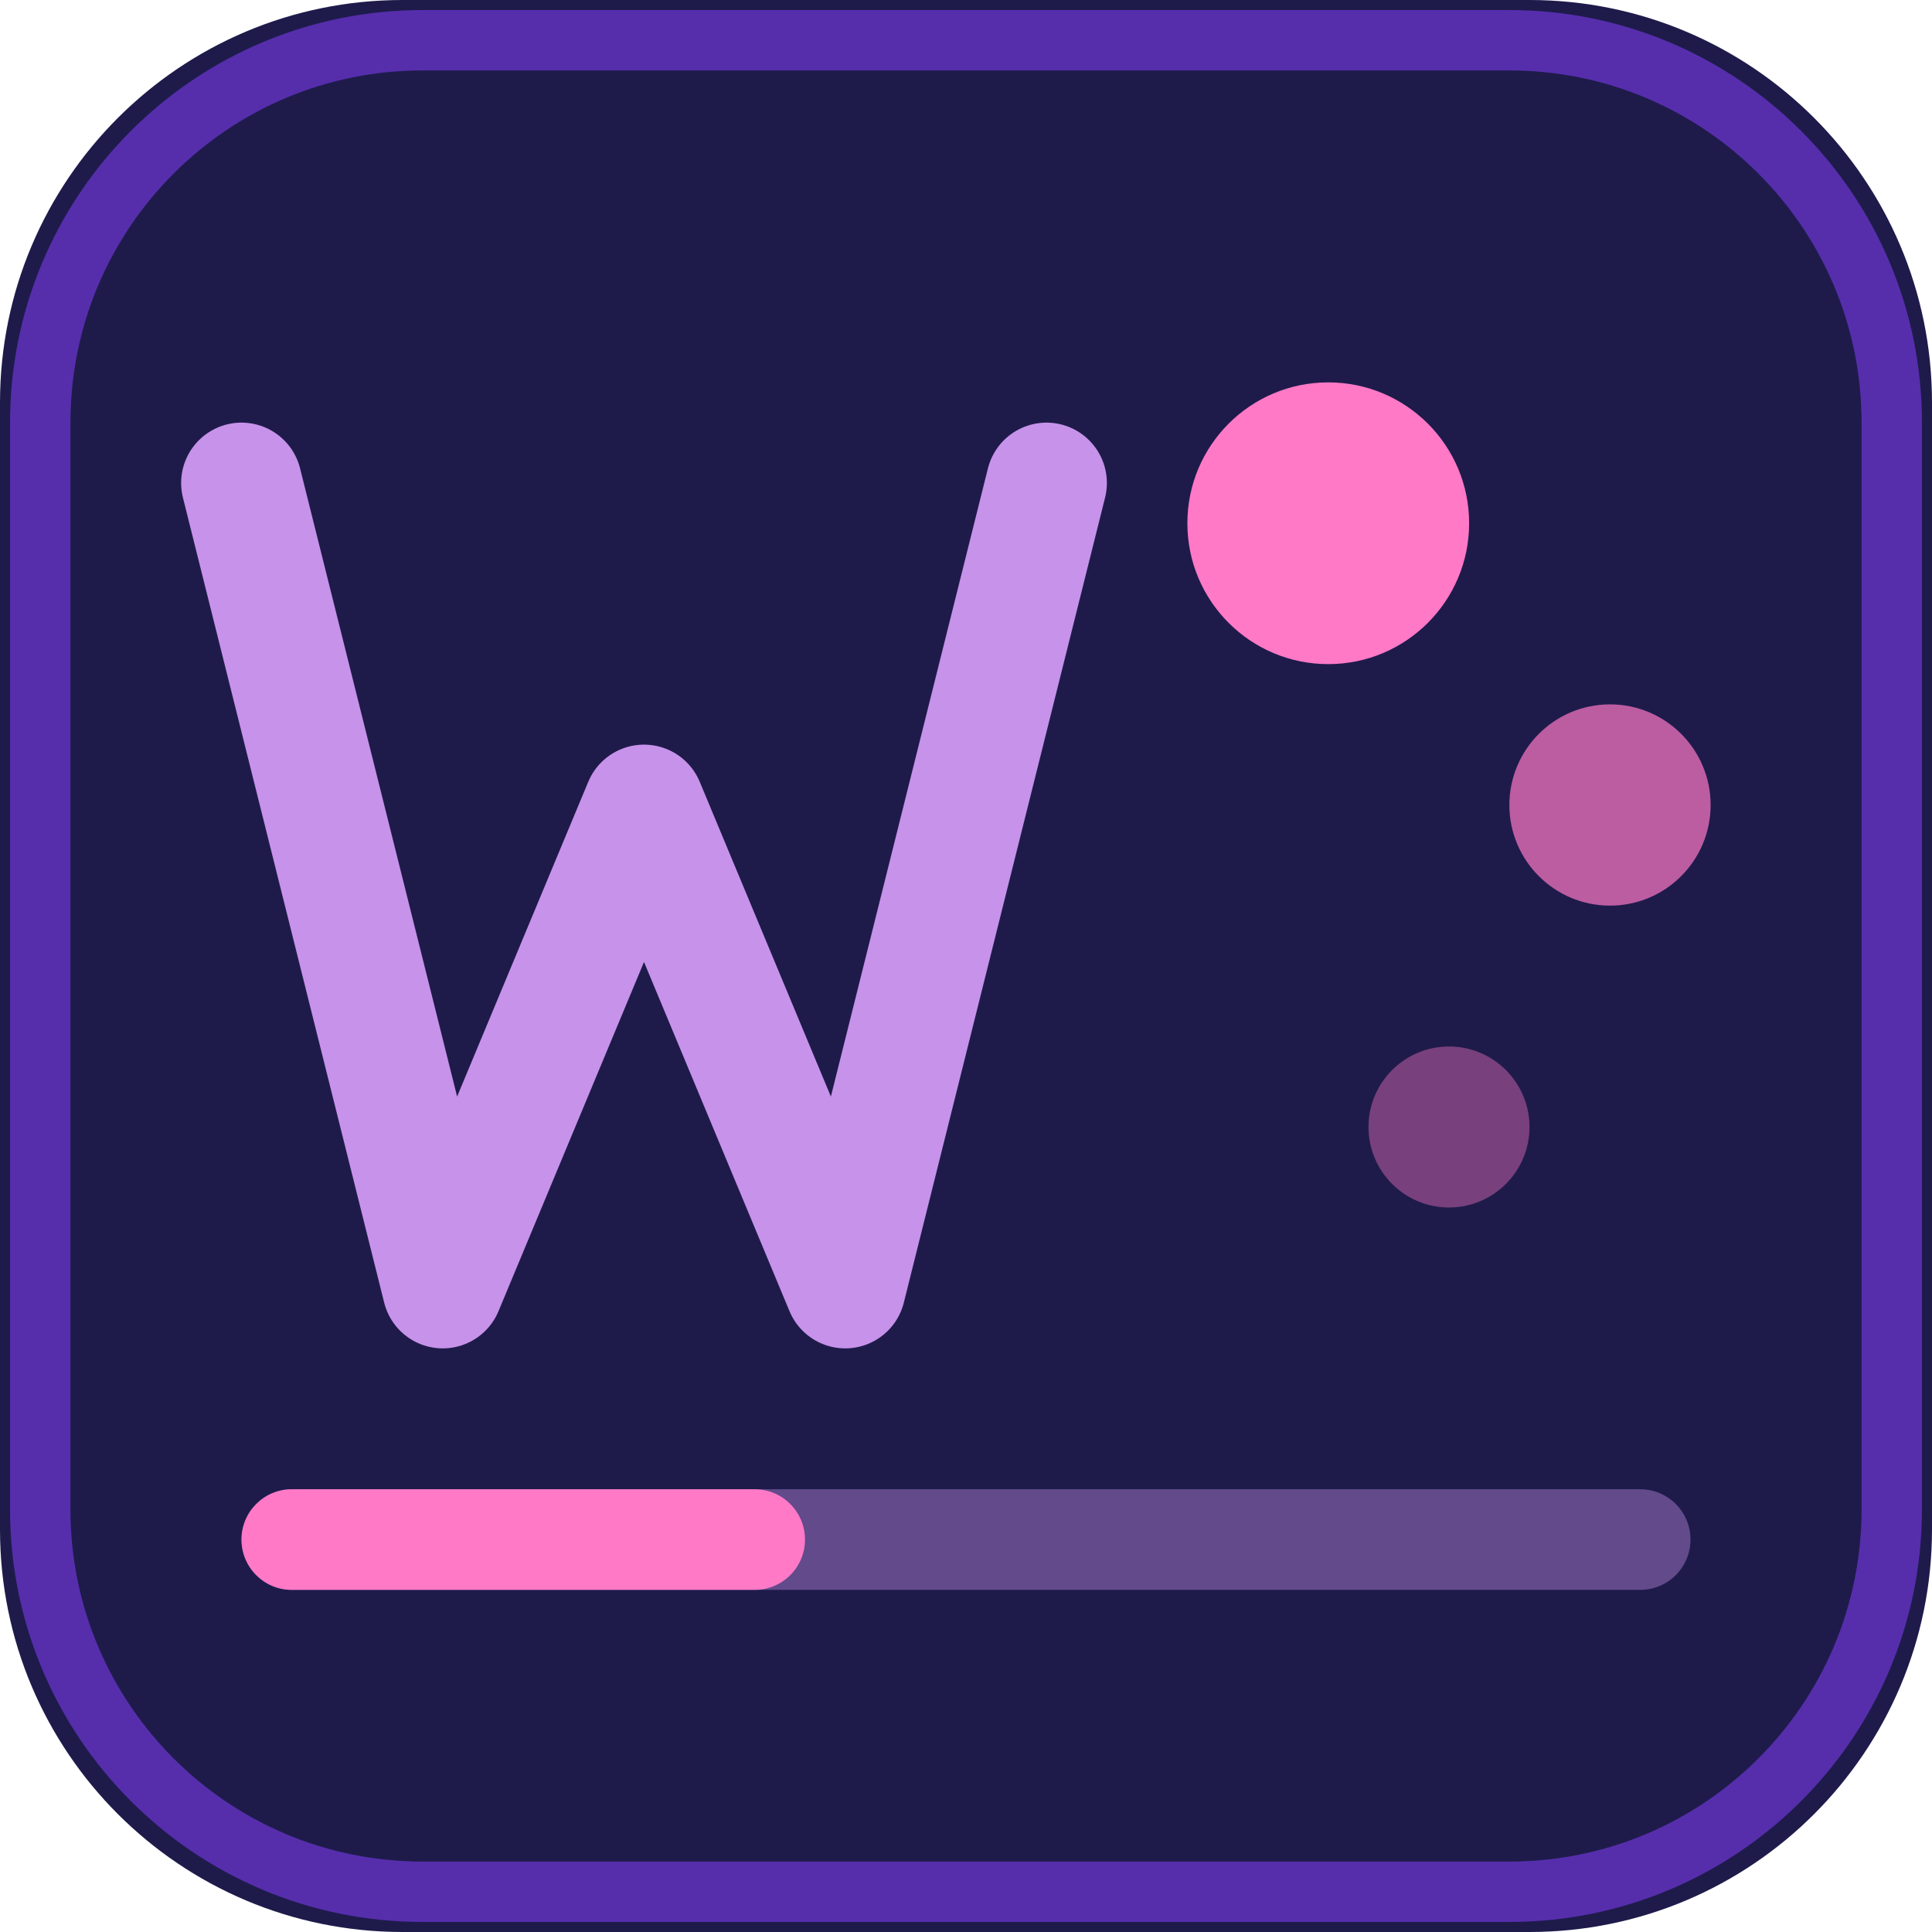
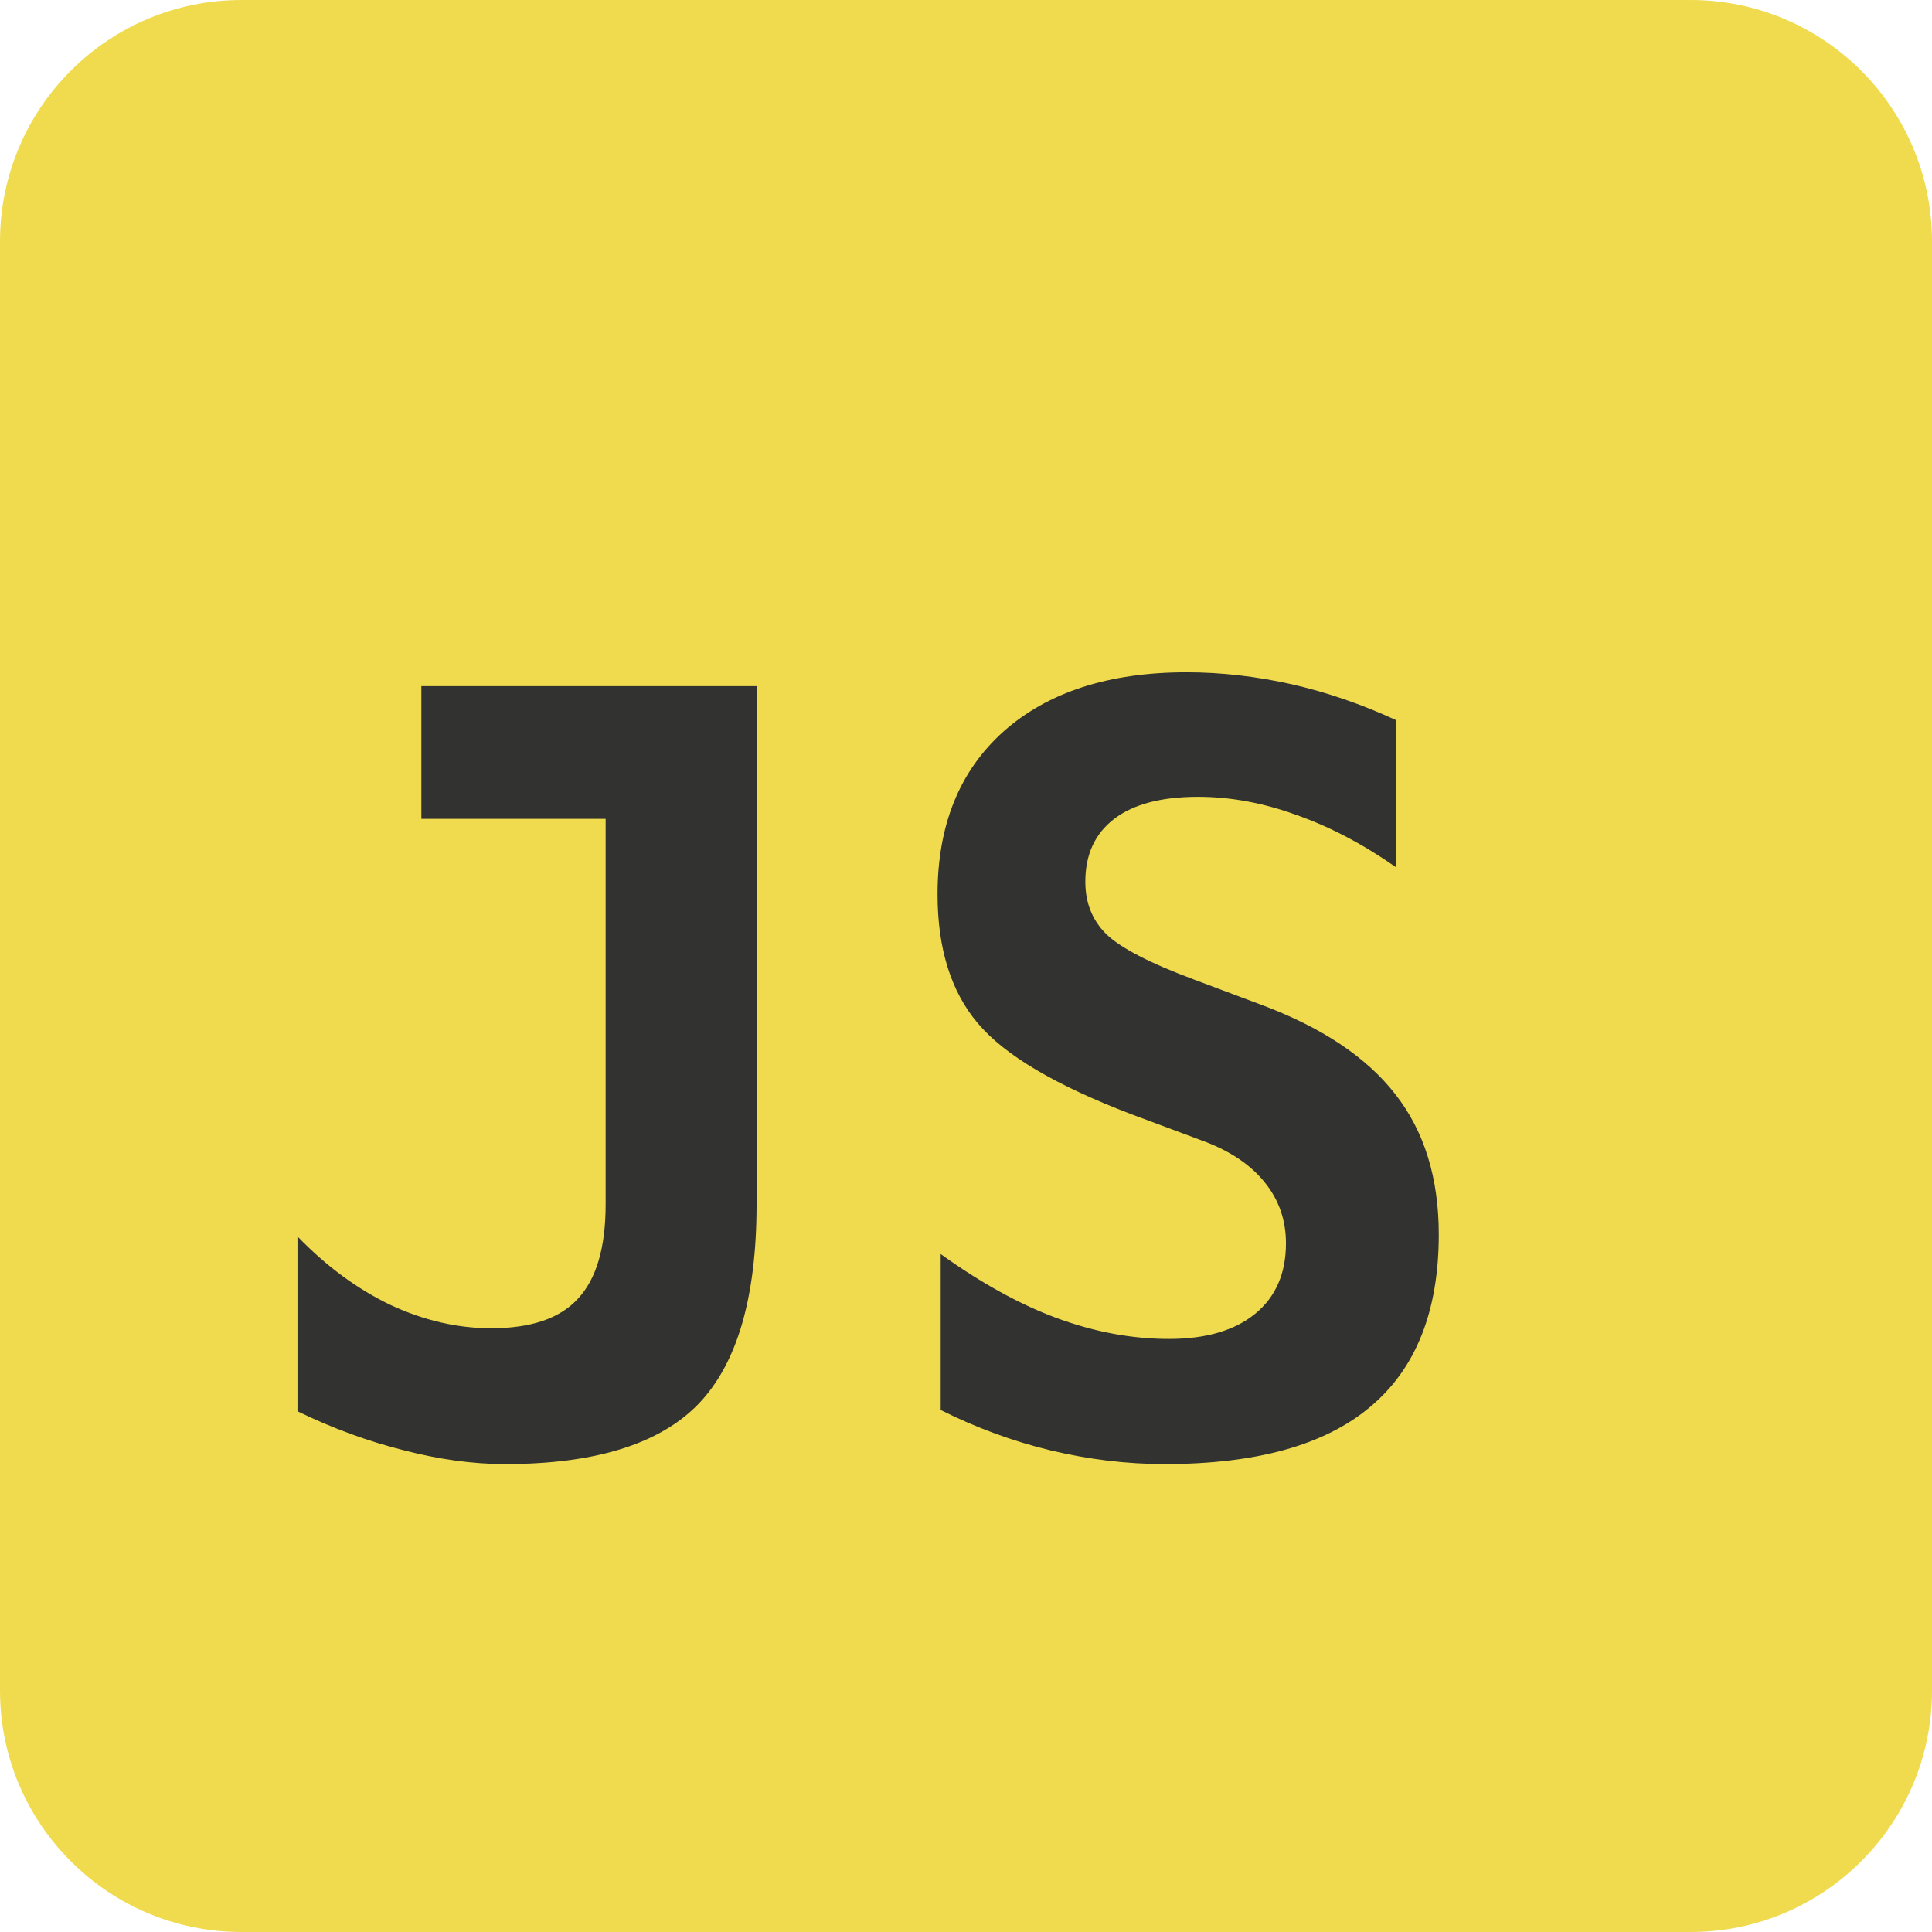
<svg xmlns="http://www.w3.org/2000/svg" width="48" height="48" viewBox="0 0 48 48">
-   <rect width="48" height="48" rx="10" fill="#1e1b4b" />
-   <rect x="1" y="1" width="46" height="46" rx="9.5" fill="none" stroke="#7c3aed" stroke-width="1.5" opacity="0.6" />
-   <polyline points="6,12 11,32 16,20 21,32 26,12" fill="none" stroke="#C792EA" stroke-width="3" stroke-linecap="round" stroke-linejoin="round" />
-   <circle cx="33" cy="13" r="3.5" fill="#ff79c6" />
-   <circle cx="40" cy="20" r="2.5" fill="#ff79c6" opacity="0.7" />
-   <circle cx="36" cy="28" r="2" fill="#ff79c6" opacity="0.4" />
-   <rect x="6" y="37" width="36" height="2.5" rx="1.25" fill="#C792EA" opacity="0.4" />
-   <rect x="6" y="37" width="14" height="2.5" rx="1.25" fill="#ff79c6" />
+   <rect width="48" height="48" rx="6" fill="#F0DB4F" />
+   <text x="6" y="36" font-family="monospace" font-size="26" font-weight="700" fill="#323330">JS</text>
</svg>
